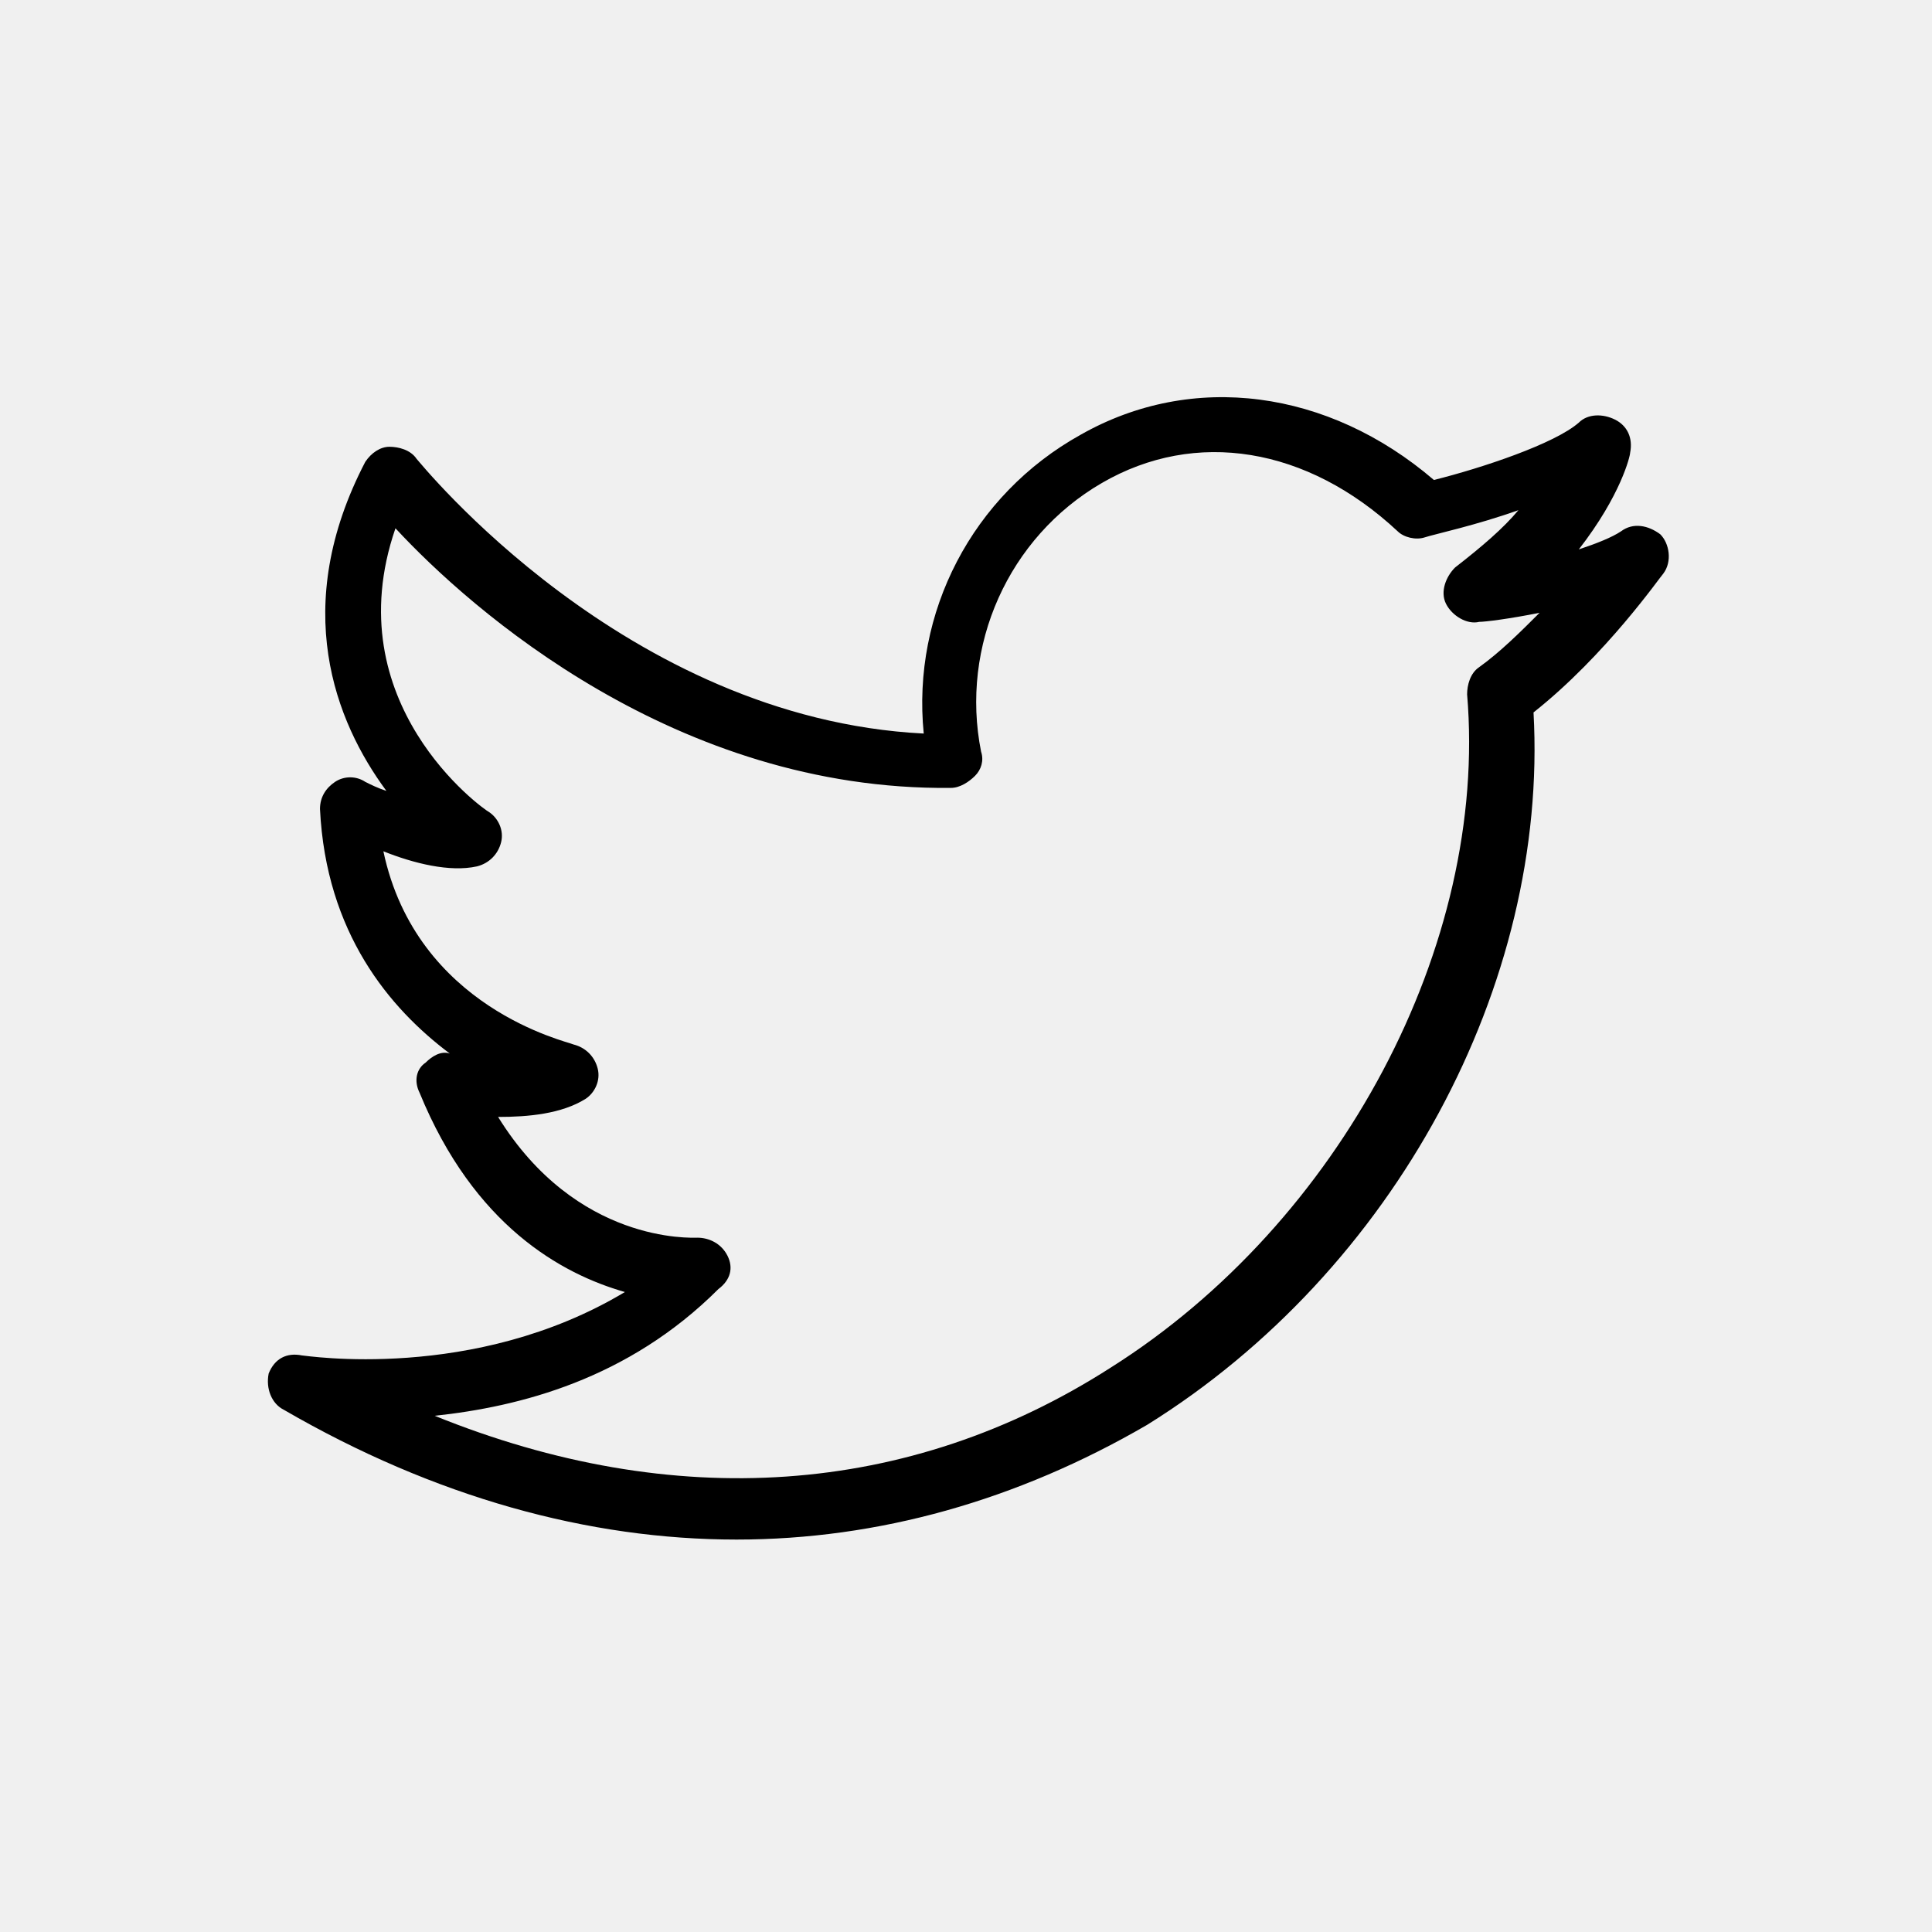
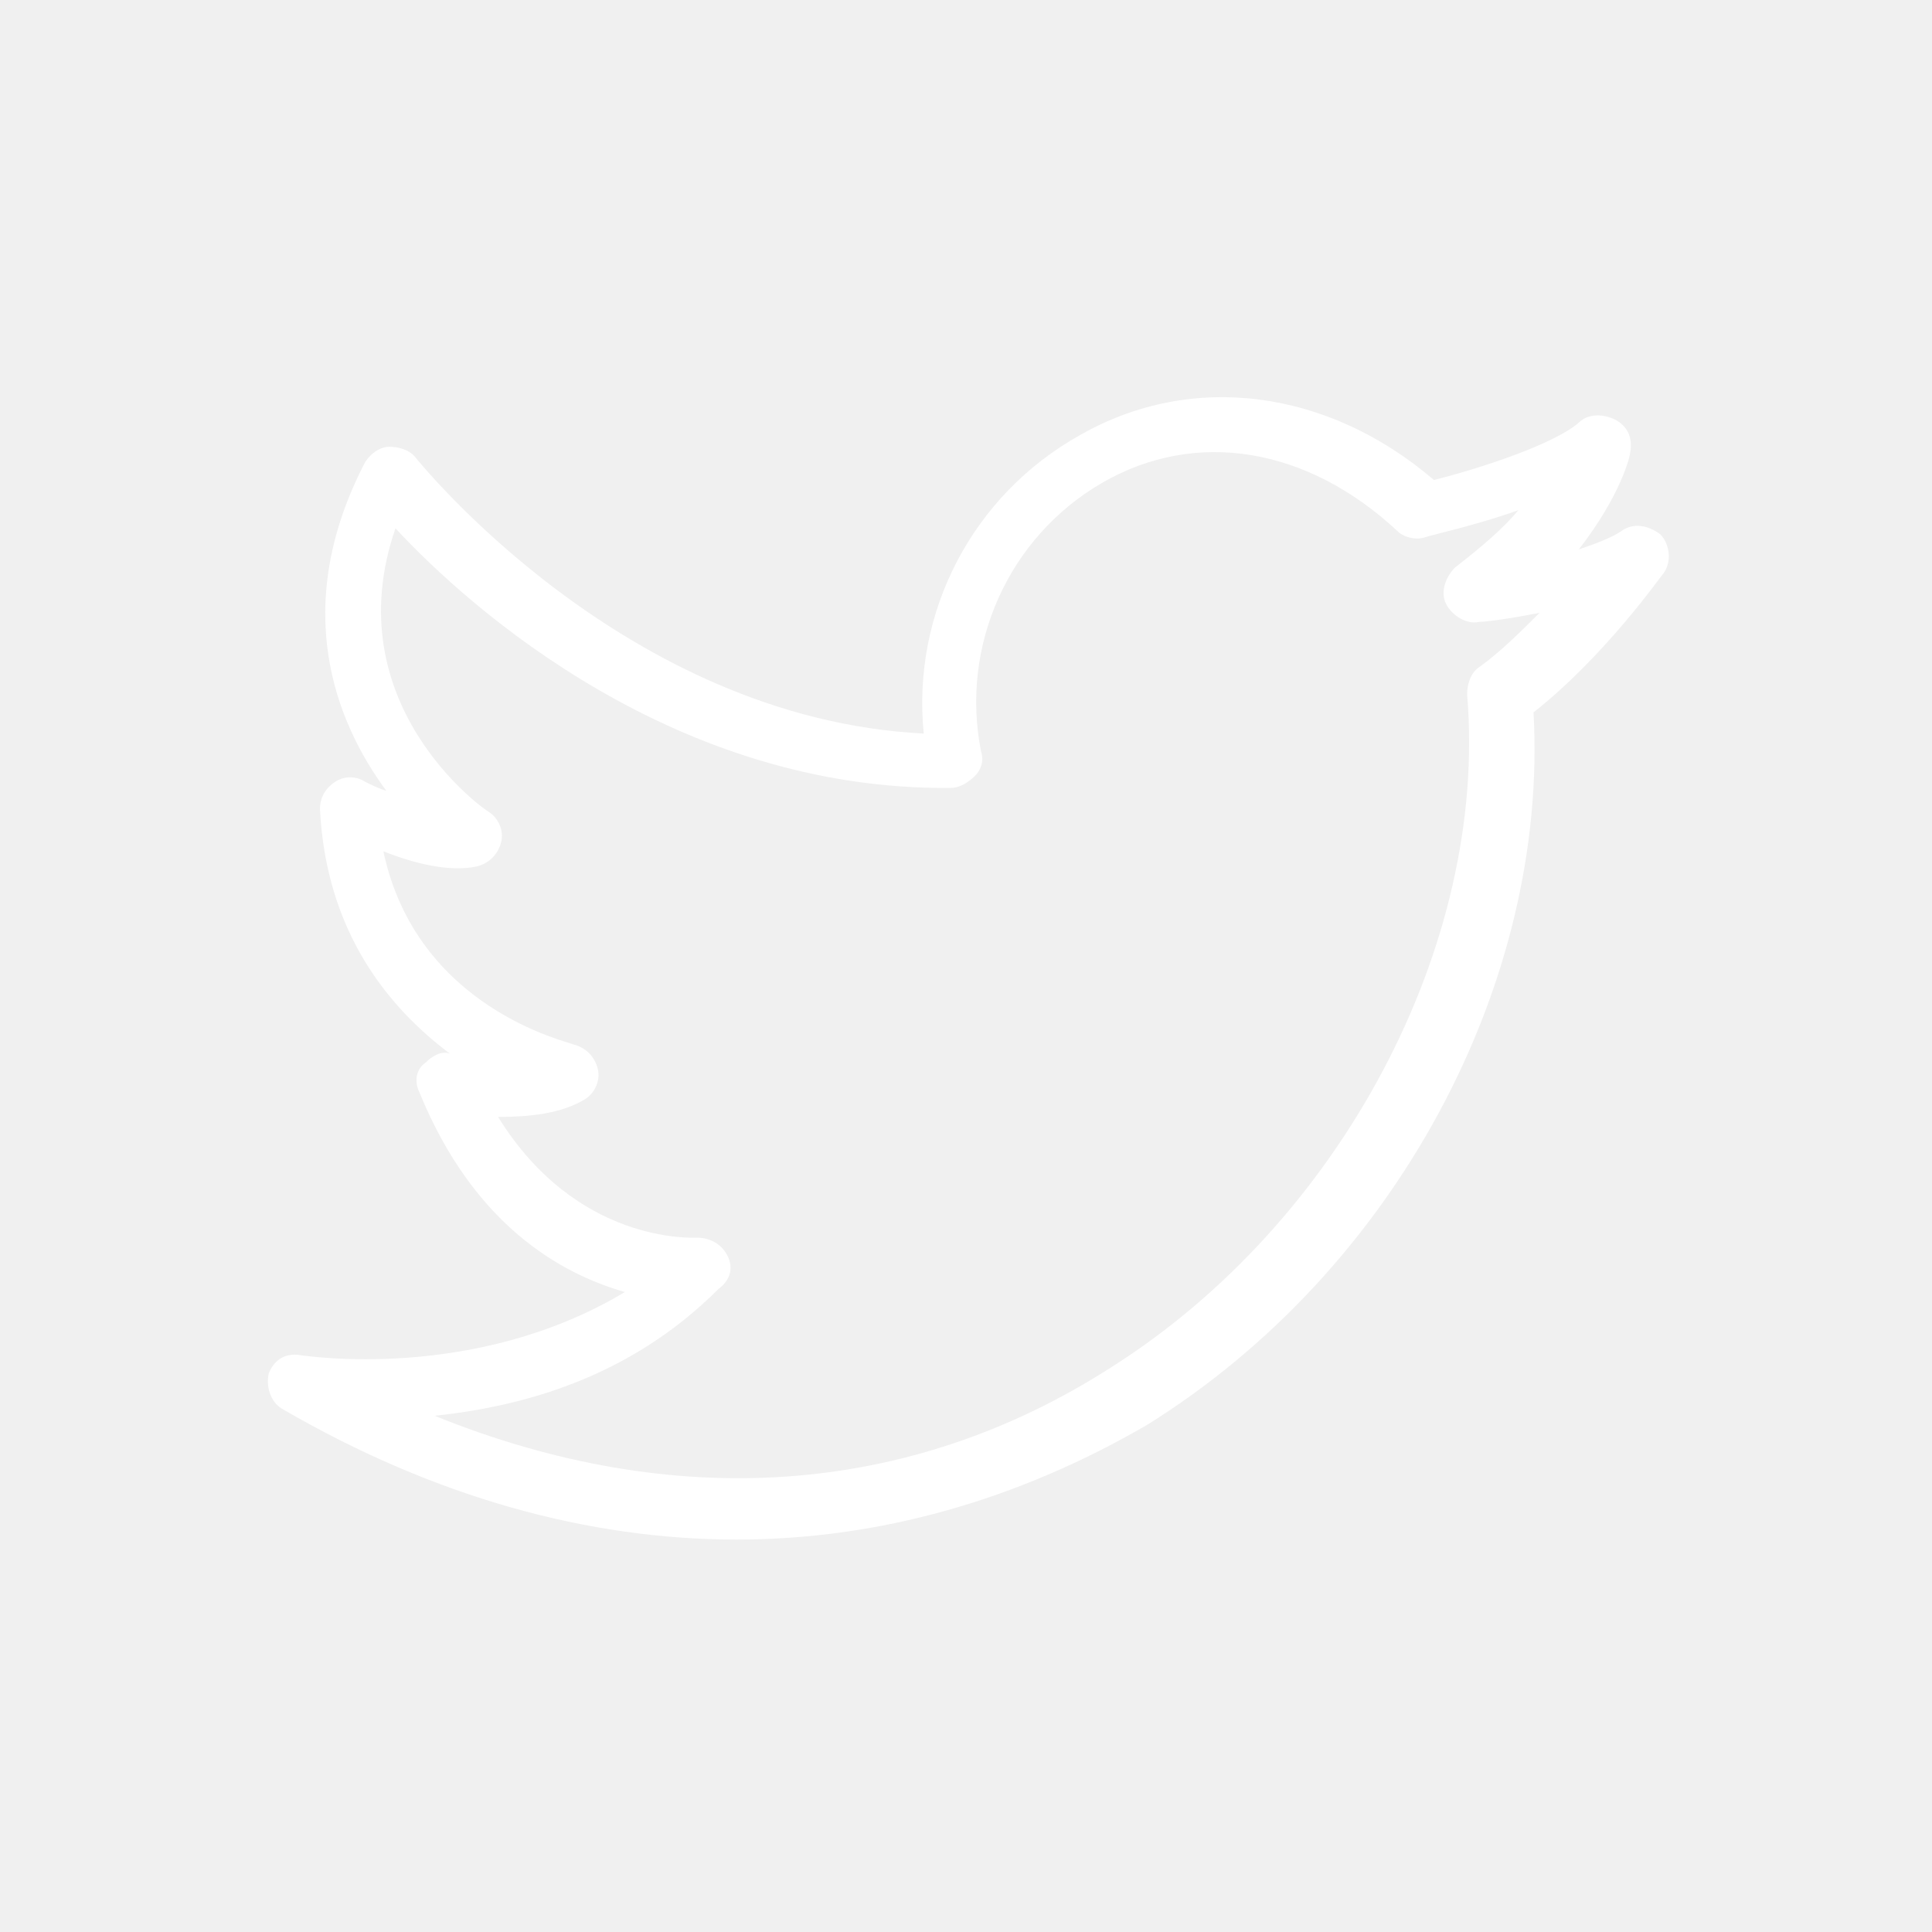
- <svg xmlns="http://www.w3.org/2000/svg" version="1.1" x="0px" y="0px" viewBox="0 0 64 64" style="enable-background:new 0 0 64 64;" xml:space="preserve">
+ <svg xmlns="http://www.w3.org/2000/svg" version="1.1" fill="#FFF" x="0px" y="0px" viewBox="0 0 64 64" style="enable-background:new 0 0 64 64;" xml:space="preserve">
  <g id="XMLID_2_">
    <path id="XMLID_3_" d="M24.4,51c-4.9,0-10-1.4-15-4.3C9,46.5,8.8,46,8.9,45.5c0.2-0.5,0.6-0.7,1.1-0.6c0.1,0,5.7,0.9,10.7-2.1   c-2.1-0.6-5-2.2-6.8-6.6c-0.2-0.4-0.1-0.8,0.2-1c0.2-0.2,0.5-0.4,0.8-0.3c-2-1.5-4.1-4-4.3-8.1c0-0.4,0.2-0.7,0.5-0.9   c0.3-0.2,0.7-0.2,1,0c0.2,0.1,0.4,0.2,0.7,0.3c-1.7-2.3-3.2-6.1-0.7-10.9c0.2-0.3,0.5-0.5,0.8-0.5c0.3,0,0.7,0.1,0.9,0.4   c0.1,0.1,6.9,8.6,16.8,9.1c-0.4-4,1.6-7.9,5.2-9.9c3.7-2.1,8.2-1.5,11.7,1.5c1.6-0.4,4-1.2,4.8-1.9c0.3-0.3,0.8-0.3,1.2-0.1   c0.4,0.2,0.6,0.6,0.5,1.1c0,0.1-0.3,1.4-1.7,3.2c0.6-0.2,1.1-0.4,1.4-0.6c0.4-0.3,0.9-0.2,1.3,0.1c0.3,0.3,0.4,0.9,0.1,1.3   c-0.1,0.1-1.9,2.7-4.3,4.6c0.5,9-4.6,18.5-12.8,23.6C33.7,49.7,29.1,51,24.4,51z M14.4,46.9c7.9,3.2,15.7,2.7,22.4-1.6   c7.6-4.8,12.5-14,11.8-22.3c0-0.3,0.1-0.7,0.4-0.9c0.7-0.5,1.4-1.2,2-1.8c-1,0.2-1.8,0.3-2,0.3c-0.4,0.1-0.9-0.2-1.1-0.6   c-0.2-0.4,0-0.9,0.3-1.2c0.9-0.7,1.6-1.3,2.1-1.9c-1.4,0.5-2.8,0.8-3.1,0.9c-0.3,0.1-0.7,0-0.9-0.2c-3-2.8-6.7-3.4-9.8-1.6   c-3.1,1.8-4.7,5.4-4,8.9c0.1,0.3,0,0.6-0.2,0.8c-0.2,0.2-0.5,0.4-0.8,0.4c-9.1,0.1-15.9-5.9-18.4-8.6c-2,5.8,2.9,9.3,3.1,9.4   c0.3,0.2,0.5,0.6,0.4,1c-0.1,0.4-0.4,0.7-0.8,0.8c-0.9,0.2-2.1-0.1-3.1-0.5c1.1,5.2,6.1,6.3,6.3,6.4c0.4,0.1,0.7,0.4,0.8,0.8   c0.1,0.4-0.1,0.8-0.4,1c-0.8,0.5-1.9,0.6-2.9,0.6c2.6,4.2,6.4,4,6.6,4c0.4,0,0.8,0.2,1,0.6c0.2,0.4,0.1,0.8-0.3,1.1   C20.8,45.7,17.2,46.6,14.4,46.9z" />
  </g>
</svg>
